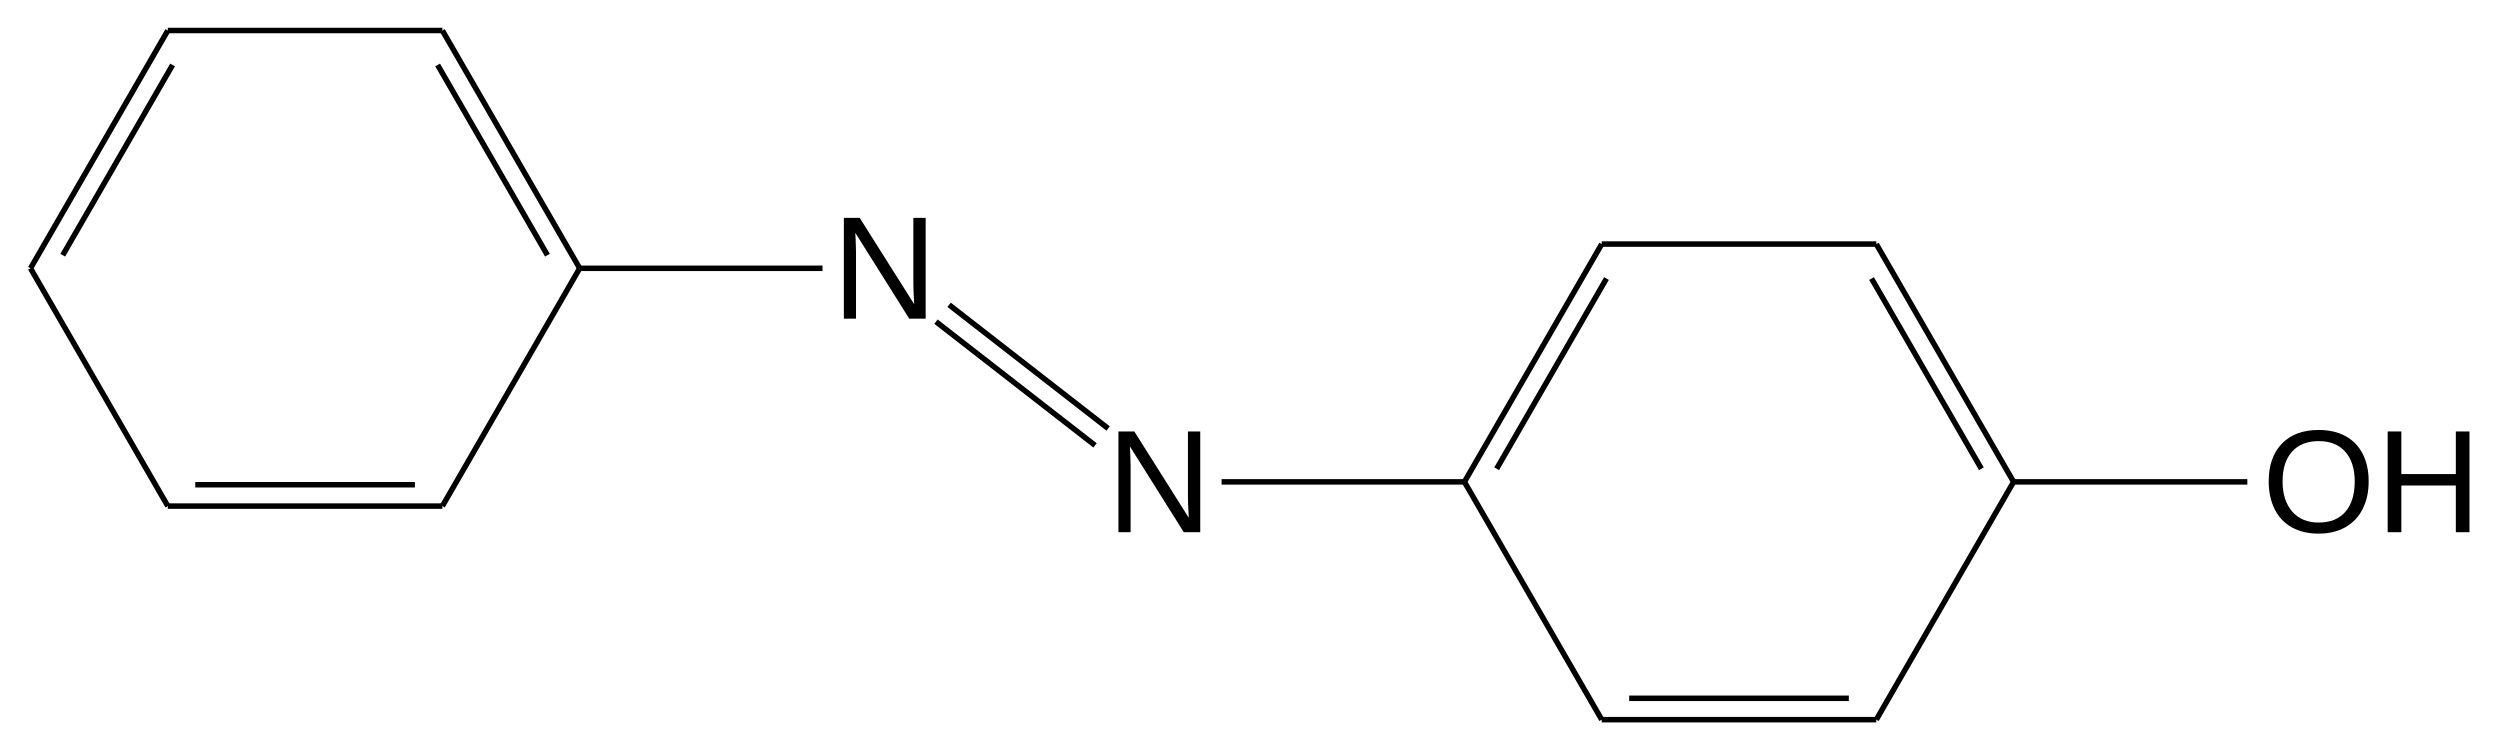
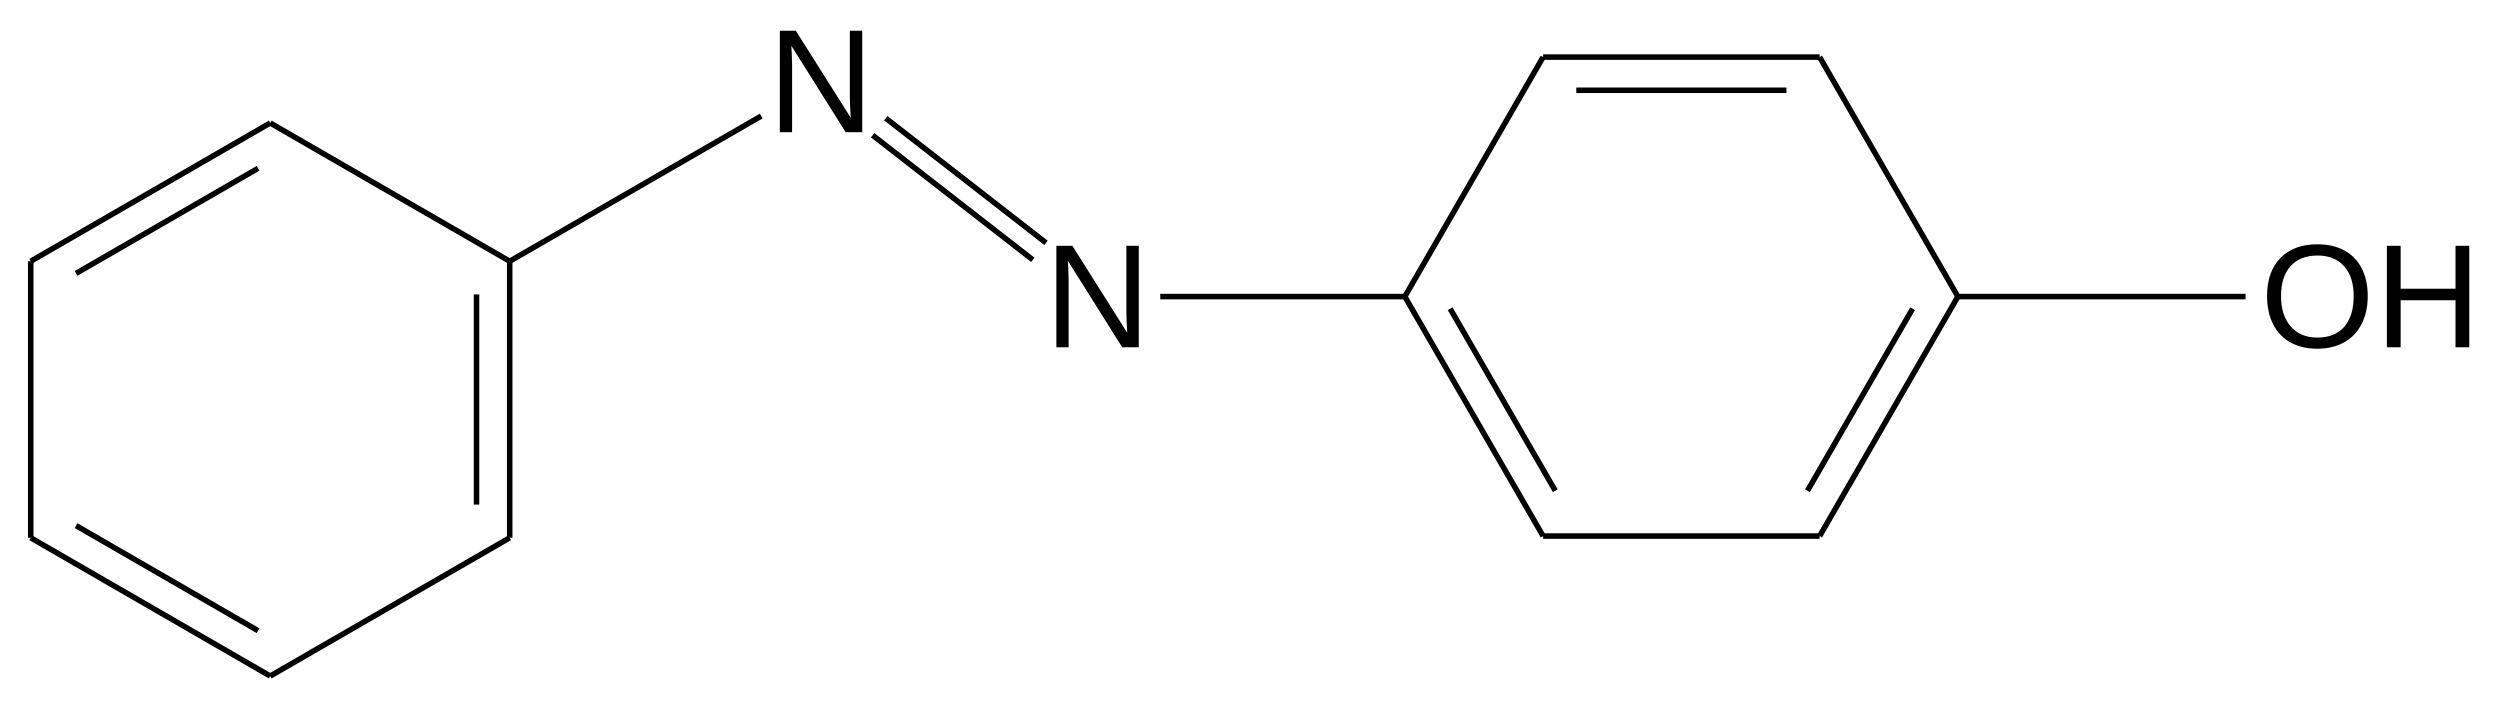
- <svg xmlns="http://www.w3.org/2000/svg" viewBox="-100.000 -87.942 819.430 245.885" role="img" aria-labelledby="title">
+ <svg xmlns="http://www.w3.org/2000/svg" viewBox="-87.942 -130.023 813.639 230.023" role="img" aria-labelledby="title">
  <g fill="none" stroke="#000" stroke-width="1.8" stroke-linecap="butt">
-     <line x1="90.000" y1="0.000" x2="45.000" y2="-77.942" />
-     <line x1="79.438" y1="-4.294" x2="43.438" y2="-66.648" />
-     <line x1="45.000" y1="-77.942" x2="-45.000" y2="-77.942" />
-     <line x1="-45.000" y1="-77.942" x2="-90.000" y2="-0.000" />
-     <line x1="-43.438" y1="-66.648" x2="-79.438" y2="-4.294" />
-     <line x1="-90.000" y1="-0.000" x2="-45.000" y2="77.942" />
-     <line x1="-45.000" y1="77.942" x2="45.000" y2="77.942" />
-     <line x1="-36.000" y1="70.942" x2="36.000" y2="70.942" />
-     <line x1="45.000" y1="77.942" x2="90.000" y2="0.000" />
-     <line x1="90.000" y1="0.000" x2="169.594" y2="0.000" />
-     <line x1="211.081" y1="11.962" x2="263.217" y2="52.513" />
-     <line x1="206.783" y1="17.487" x2="258.919" y2="58.038" />
-     <line x1="560.000" y1="70.000" x2="515.000" y2="-7.942" />
-     <line x1="549.438" y1="65.706" x2="513.438" y2="3.352" />
-     <line x1="515.000" y1="-7.942" x2="425.000" y2="-7.942" />
-     <line x1="425.000" y1="-7.942" x2="380.000" y2="70.000" />
-     <line x1="426.562" y1="3.352" x2="390.562" y2="65.706" />
-     <line x1="380.000" y1="70.000" x2="425.000" y2="147.942" />
-     <line x1="425.000" y1="147.942" x2="515.000" y2="147.942" />
-     <line x1="434.000" y1="140.942" x2="506.000" y2="140.942" />
-     <line x1="515.000" y1="147.942" x2="560.000" y2="70.000" />
-     <line x1="300.406" y1="70.000" x2="380.000" y2="70.000" />
-     <line x1="560.000" y1="70.000" x2="636.617" y2="70.000" />
+     <line x1="77.942" y1="-45.000" x2="77.942" y2="45.000" />
+     <line x1="67.142" y1="-34.200" x2="67.142" y2="34.200" />
+     <line x1="77.942" y1="45.000" x2="0.000" y2="90.000" />
+     <line x1="0.000" y1="90.000" x2="-77.942" y2="45.000" />
+     <line x1="-3.953" y1="75.247" x2="-63.189" y2="41.047" />
+     <line x1="-77.942" y1="45.000" x2="-77.942" y2="-45.000" />
+     <line x1="-77.942" y1="-45.000" x2="-0.000" y2="-90.000" />
+     <line x1="-63.189" y1="-41.047" x2="-3.953" y2="-75.247" />
+     <line x1="-0.000" y1="-90.000" x2="77.942" y2="-45.000" />
+     <line x1="77.942" y1="-45.000" x2="159.799" y2="-92.260" />
+     <line x1="200.348" y1="-91.538" x2="252.484" y2="-50.987" />
+     <line x1="196.050" y1="-86.013" x2="248.187" y2="-45.462" />
+     <line x1="549.267" y1="-33.500" x2="504.267" y2="44.442" />
+     <line x1="534.514" y1="-29.547" x2="500.314" y2="29.689" />
+     <line x1="504.267" y1="44.442" x2="414.267" y2="44.442" />
+     <line x1="414.267" y1="44.442" x2="369.267" y2="-33.500" />
+     <line x1="418.220" y1="29.689" x2="384.020" y2="-29.547" />
+     <line x1="369.267" y1="-33.500" x2="414.267" y2="-111.442" />
+     <line x1="414.267" y1="-111.442" x2="504.267" y2="-111.442" />
+     <line x1="425.067" y1="-100.642" x2="493.467" y2="-100.642" />
+     <line x1="504.267" y1="-111.442" x2="549.267" y2="-33.500" />
+     <line x1="289.674" y1="-33.500" x2="369.267" y2="-33.500" />
+     <line x1="549.267" y1="-33.500" x2="642.884" y2="-33.500" />
  </g>
  <g fill="#000">
-     <g data-label="" data-anchor-x="90.000" data-anchor-y="0.000">
+     <g data-label="" data-anchor-x="77.942" data-anchor-y="-45.000">
</g>
-     <g data-label="" data-anchor-x="45.000" data-anchor-y="-77.942">
+     <g data-label="" data-anchor-x="77.942" data-anchor-y="45.000">
</g>
-     <g data-label="" data-anchor-x="-45.000" data-anchor-y="-77.942">
+     <g data-label="" data-anchor-x="0.000" data-anchor-y="90.000">
</g>
-     <g data-label="" data-anchor-x="-90.000" data-anchor-y="-0.000">
+     <g data-label="" data-anchor-x="-77.942" data-anchor-y="45.000">
</g>
-     <g data-label="" data-anchor-x="-45.000" data-anchor-y="77.942">
+     <g data-label="" data-anchor-x="-77.942" data-anchor-y="-45.000">
</g>
-     <g data-label="" data-anchor-x="45.000" data-anchor-y="77.942">
+     <g data-label="" data-anchor-x="-0.000" data-anchor-y="-90.000">
</g>
-     <g data-label="N" data-anchor-x="190.000" data-anchor-y="0.000">
-       <path transform="translate(172.6562 16.5) scale(1)" d="M25.359 -0L7.688 -28.125L7.805 -25.852L7.922 -21.938L7.922 -0L3.938 -0L3.938 -33.023L9.141 -33.023L27 -4.711Q26.719 -9.305 26.719 -11.367L26.719 -33.023L30.75 -33.023L30.75 -0Z" />
+     <g data-label="N" data-anchor-x="179.267" data-anchor-y="-103.500">
+       <path transform="translate(161.9235 -87) scale(1)" d="M25.359 -0L7.688 -28.125L7.805 -25.852L7.922 -21.938L7.922 -0L3.938 -0L3.938 -33.023L9.141 -33.023L27 -4.711Q26.719 -9.305 26.719 -11.367L26.719 -33.023L30.75 -33.023L30.75 -0Z" />
    </g>
-     <g data-label="N" data-anchor-x="280.000" data-anchor-y="70.000">
-       <path transform="translate(262.6562 86.5) scale(1)" d="M25.359 -0L7.688 -28.125L7.805 -25.852L7.922 -21.938L7.922 -0L3.938 -0L3.938 -33.023L9.141 -33.023L27 -4.711Q26.719 -9.305 26.719 -11.367L26.719 -33.023L30.75 -33.023L30.75 -0Z" />
+     <g data-label="N" data-anchor-x="269.267" data-anchor-y="-33.500">
+       <path transform="translate(251.9235 -17) scale(1)" d="M25.359 -0L7.688 -28.125L7.805 -25.852L7.922 -21.938L7.922 -0L3.938 -0L3.938 -33.023L9.141 -33.023L27 -4.711Q26.719 -9.305 26.719 -11.367L26.719 -33.023L30.75 -33.023L30.75 -0Z" />
    </g>
-     <g data-label="" data-anchor-x="560.000" data-anchor-y="70.000">
+     <g data-label="" data-anchor-x="549.267" data-anchor-y="-33.500">
</g>
-     <g data-label="" data-anchor-x="515.000" data-anchor-y="-7.942">
+     <g data-label="" data-anchor-x="504.267" data-anchor-y="44.442">
</g>
-     <g data-label="" data-anchor-x="425.000" data-anchor-y="-7.942">
+     <g data-label="" data-anchor-x="414.267" data-anchor-y="44.442">
</g>
-     <g data-label="" data-anchor-x="380.000" data-anchor-y="70.000">
+     <g data-label="" data-anchor-x="369.267" data-anchor-y="-33.500">
</g>
-     <g data-label="" data-anchor-x="425.000" data-anchor-y="147.942">
+     <g data-label="" data-anchor-x="414.267" data-anchor-y="-111.442">
</g>
-     <g data-label="" data-anchor-x="515.000" data-anchor-y="147.942">
+     <g data-label="" data-anchor-x="504.267" data-anchor-y="-111.442">
</g>
-     <g data-label="OH" data-anchor-x="660.000" data-anchor-y="70.000">
-       <path transform="translate(641.3438 86.5) scale(1)" d="M35.039 -16.664Q35.039 -11.484 33.059 -7.594Q31.078 -3.703 27.375 -1.617Q23.672 0.469 18.633 0.469Q13.547 0.469 9.855 -1.594Q6.164 -3.656 4.219 -7.559Q2.273 -11.461 2.273 -16.664Q2.273 -24.586 6.609 -29.051Q10.945 -33.516 18.68 -33.516Q23.719 -33.516 27.422 -31.512Q31.125 -29.508 33.082 -25.688Q35.039 -21.867 35.039 -16.664ZM30.469 -16.664Q30.469 -22.828 27.387 -26.344Q24.305 -29.859 18.68 -29.859Q13.008 -29.859 9.914 -26.391Q6.82 -22.922 6.82 -16.664Q6.82 -10.453 9.949 -6.809Q13.078 -3.164 18.633 -3.164Q24.352 -3.164 27.41 -6.691Q30.469 -10.219 30.469 -16.664Z" />
-       <path transform="translate(678.6797 86.5) scale(1)" d="M26.273 -0L26.273 -15.305L8.414 -15.305L8.414 -0L3.938 -0L3.938 -33.023L8.414 -33.023L8.414 -19.055L26.273 -19.055L26.273 -33.023L30.75 -33.023L30.75 -0Z" />
+     <g data-label="OH" data-anchor-x="666.267" data-anchor-y="-33.500">
+       <path transform="translate(647.611 -17) scale(1)" d="M35.039 -16.664Q35.039 -11.484 33.059 -7.594Q31.078 -3.703 27.375 -1.617Q23.672 0.469 18.633 0.469Q13.547 0.469 9.855 -1.594Q6.164 -3.656 4.219 -7.559Q2.273 -11.461 2.273 -16.664Q2.273 -24.586 6.609 -29.051Q10.945 -33.516 18.68 -33.516Q23.719 -33.516 27.422 -31.512Q31.125 -29.508 33.082 -25.688Q35.039 -21.867 35.039 -16.664ZM30.469 -16.664Q30.469 -22.828 27.387 -26.344Q24.305 -29.859 18.68 -29.859Q13.008 -29.859 9.914 -26.391Q6.82 -22.922 6.82 -16.664Q6.82 -10.453 9.949 -6.809Q13.078 -3.164 18.633 -3.164Q24.352 -3.164 27.41 -6.691Q30.469 -10.219 30.469 -16.664Z" />
+       <path transform="translate(684.9469 -17) scale(1)" d="M26.273 -0L26.273 -15.305L8.414 -15.305L8.414 -0L3.938 -0L3.938 -33.023L8.414 -33.023L8.414 -19.055L26.273 -19.055L26.273 -33.023L30.75 -33.023L30.75 -0Z" />
    </g>
  </g>
</svg>
